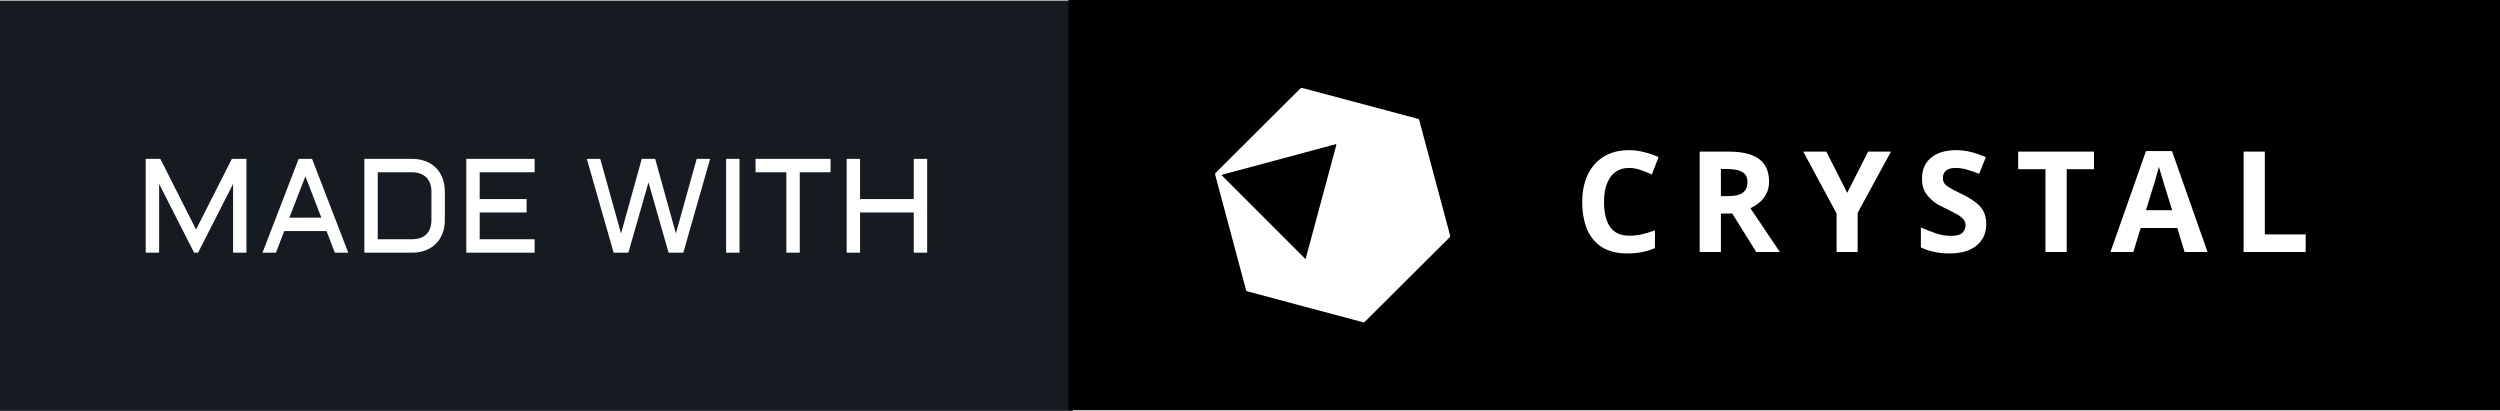
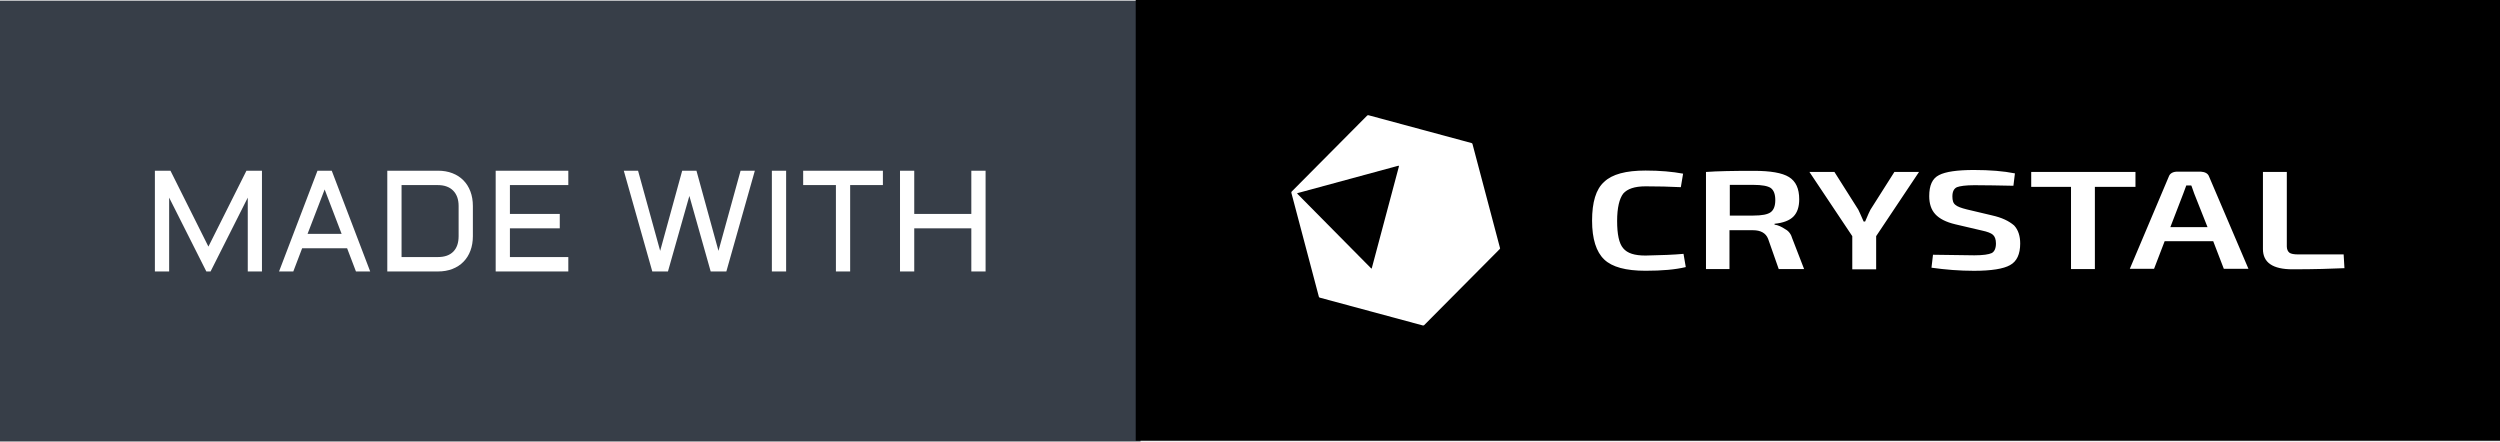
- <svg xmlns="http://www.w3.org/2000/svg" width="56.437mm" height="9.275mm" version="1.1" viewBox="0 0 56.437 9.275">
+ <svg xmlns="http://www.w3.org/2000/svg" width="53.092mm" height="9.375mm" version="1.1" viewBox="0 0 53.092 9.375">
  <defs>
    <filter id="editing-jagged-6-2" x="0" y="0" width="1" height="1">
      <feTurbulence baseFrequency="0" result="turb" seed="1" />
      <feDisplacementMap in="SourceGraphic" in2="turb" />
    </filter>
  </defs>
-   <rect x="1.5259e-7" y=".015" width="24.221" height="9.26" fill="#161b22" stroke-width=".245" />
-   <g transform="matrix(.047244 0 0 .047244 .299 1.1018)" fill="#fff" filter="url(#editing-jagged-6-2)">
+   <rect x="1.5259e-7" y=".015" width="24.221" height="9.36" fill="#373e48" stroke-width=".247" />
+   <g transform="matrix(.047244 0 0 .047752 .299 1.1137)" fill="#fff" filter="url(#editing-jagged-6-2)">
    <g transform="translate(57.545,97.405)" fill="#fff">
      <path d="m30.78 0h-1.9l-16.72-32.84v32.84h-6.41v-44.81h7l17.06 33.75 17.1-33.75h6.97v44.81h-6.38v-32.84zm48.06-44.81h6.41l17.28 44.81h-6.4l-3.97-10.31h-20.22l-3.97 10.31h-6.41zm3.22 8.34-7.68 19.75h15.31zm34.57 30.06h16.37q4.47 0 6.88-2.4 2.4-2.41 2.4-6.88v-13.44q0-2.18-0.62-3.9-0.63-1.72-1.83-2.92-1.2-1.21-2.92-1.83-1.72-0.63-3.91-0.63h-16.37zm16.37 6.41h-22.78v-44.81h22.78q3.59 0 6.48 1.11 2.9 1.11 4.94 3.15 2.05 2.05 3.16 4.96 1.11 2.9 1.11 6.46v13.44q0 3.56-1.11 6.47t-3.16 4.95q-2.04 2.05-4.94 3.16-2.89 1.11-6.48 1.11zm25.94 0v-44.81h32.65v6.4h-26.25v12.82h22.41v6.4h-22.41v12.78h26.25v6.41zm77.44 0h-7.04l-12.81-44.81h6.41l9.94 35.65 9.9-35.65h6.41l9.9 35.65 9.94-35.65h6.41l-12.81 44.81h-7.04l-9.59-33.59zm46.71-44.81h6.41v44.81h-6.41zm14.07 6.4v-6.4h35.84v6.4h-14.72v38.41h-6.4v-38.41zm75.59-6.4h6.41v44.81h-6.41v-19.19h-25.66v19.19h-6.4v-44.81h6.4v19.22h25.66z" fill="#fff" />
    </g>
  </g>
-   <rect x="24.119" y="1.4687e-8" width="32.318" height="9.26" stroke-width=".304" />
-   <g transform="matrix(.26458 0 0 .26458 -2.383 0)">
-     <path d="m132.74 20.116-2.645-9.884c0-0.029-0.029-0.058-0.087-0.087l-9.913-2.645c-0.029 0-0.087 0-0.116 0.029l-7.267 7.238c-0.029 0.029-0.029 0.058-0.029 0.116l2.645 9.884c0 0.029 0.029 0.058 0.087 0.087l9.913 2.645c0.029 0 0.087 0 0.116-0.029l7.267-7.238c0.029-0.058 0.058-0.087 0.029-0.116zm-9.709-7.762-2.616 9.709c0 0.029-0.029 0.029-0.058 0l-7.093-7.093c-0.029-0.029 0-0.029 0-0.058l9.738-2.616c0 0.029 0.029 0.029 0.029 0.058z" fill="#fff" stroke-width=".291" />
-     <text x="174.72" y="21.5" fill="#ffffff" font-family="Montserrat, sans-serif" font-size="12px" font-weight="900" letter-spacing="2" text-anchor="middle">CRYSTAL</text>
+   <rect x="24.119" width="28.973" height="9.36" stroke-width=".29" />
+   <g transform="translate(-.0064571)" fill="#fff">
+     <path d="m31.861 5.264-0.584-2.207c0-0.006-0.006-0.013-0.019-0.019l-2.19-0.591c-0.006 0-0.019 0-0.026 0.006l-1.605 1.616c-0.006 0.006-0.006 0.013-0.006 0.026l0.584 2.207c0 0.006 0.006 0.013 0.019 0.019l2.19 0.591c0.006 0 0.019 0 0.026-0.006l1.605-1.616c0.006-0.013 0.013-0.019 0.006-0.026zm-2.145-1.733-0.578 2.168c0 0.006-0.006 0.006-0.013 0l-1.567-1.584c-0.006-0.006 0-0.006 0-0.013l2.151-0.584c0 0.006 0.006 0.006 0.006 0.013z" stroke-width=".065" />
+     <path d="m35.759 5.391 0.048 0.281c-0.225 0.054-0.507 0.078-0.854 0.078-0.419 0-0.709-0.078-0.878-0.239-0.169-0.161-0.258-0.436-0.258-0.825 0-0.389 0.081-0.669 0.258-0.825 0.169-0.161 0.459-0.239 0.878-0.239 0.306 0 0.572 0.024 0.797 0.066l-0.048 0.287c-0.233-0.012-0.483-0.018-0.749-0.018-0.234 0-0.386 0.054-0.475 0.155-0.081 0.108-0.129 0.299-0.129 0.58 0 0.281 0.04 0.478 0.129 0.58 0.089 0.108 0.242 0.155 0.475 0.155 0.338-0.006 0.612-0.018 0.805-0.036zm2.311-0.323 0.25 0.646h-0.539l-0.225-0.64c-0.048-0.126-0.161-0.185-0.322-0.185h-0.499v0.825h-0.499v-2.062c0.242-0.018 0.58-0.024 1.014-0.024 0.354 0 0.604 0.042 0.749 0.132 0.145 0.09 0.217 0.245 0.217 0.472 0 0.161-0.04 0.281-0.121 0.365-0.081 0.084-0.217 0.137-0.403 0.155v0.018c0.081 0.012 0.153 0.048 0.225 0.096 0.081 0.042 0.129 0.114 0.153 0.203zm-0.459-0.562c0.064-0.048 0.097-0.132 0.097-0.257s-0.032-0.209-0.097-0.257c-0.064-0.042-0.185-0.066-0.37-0.066h-0.499v0.652h0.499c0.185 0 0.306-0.024 0.37-0.072zm7.746-0.855h-2.214v0.317h0.845v1.746h0.507v-1.746h0.862zm1.562 0.096 0.837 1.961h-0.523l-0.225-0.586h-1.031l-0.225 0.586h-0.515l0.829-1.961c0.024-0.066 0.088-0.102 0.185-0.102h0.491c0.089 0.006 0.153 0.036 0.177 0.102zm-0.032 1.076-0.282-0.711c-0.04-0.108-0.056-0.167-0.064-0.173h-0.105l-0.064 0.173-0.274 0.711zm2.891 0.58h-0.966c-0.088 0-0.153-0.012-0.185-0.036-0.032-0.024-0.056-0.072-0.056-0.132v-1.584h-0.507v1.638c0 0.287 0.209 0.43 0.628 0.43 0.475 0 0.837-0.012 1.103-0.024zm-10.049-0.95c-0.016 0.03-0.056 0.114-0.113 0.251h-0.032c-0.056-0.132-0.097-0.215-0.113-0.251l-0.507-0.801h-0.531l0.91 1.363v0.705h0.507v-0.705l0.91-1.363h-0.523zm2.577 0.12-0.531-0.126c-0.121-0.03-0.201-0.06-0.242-0.096-0.048-0.036-0.064-0.096-0.064-0.179 0-0.102 0.032-0.167 0.097-0.197 0.064-0.024 0.185-0.042 0.37-0.042 0.242 0 0.523 0.006 0.829 0.012l0.032-0.263c-0.241-0.048-0.531-0.072-0.87-0.072-0.354 0-0.604 0.036-0.741 0.108-0.145 0.072-0.209 0.221-0.209 0.448 0 0.155 0.04 0.287 0.129 0.383 0.089 0.096 0.225 0.167 0.427 0.215l0.564 0.132c0.113 0.024 0.193 0.054 0.233 0.09 0.04 0.036 0.064 0.096 0.064 0.185 0 0.102-0.032 0.173-0.089 0.203-0.064 0.03-0.185 0.048-0.37 0.048-0.121 0-0.411-0.006-0.878-0.012l-0.032 0.275c0.298 0.042 0.596 0.066 0.902 0.066 0.37 0 0.628-0.042 0.765-0.12 0.145-0.078 0.217-0.233 0.217-0.46 0-0.155-0.04-0.287-0.129-0.383-0.113-0.096-0.258-0.167-0.475-0.215z" stroke-width=".069" />
  </g>
</svg>
